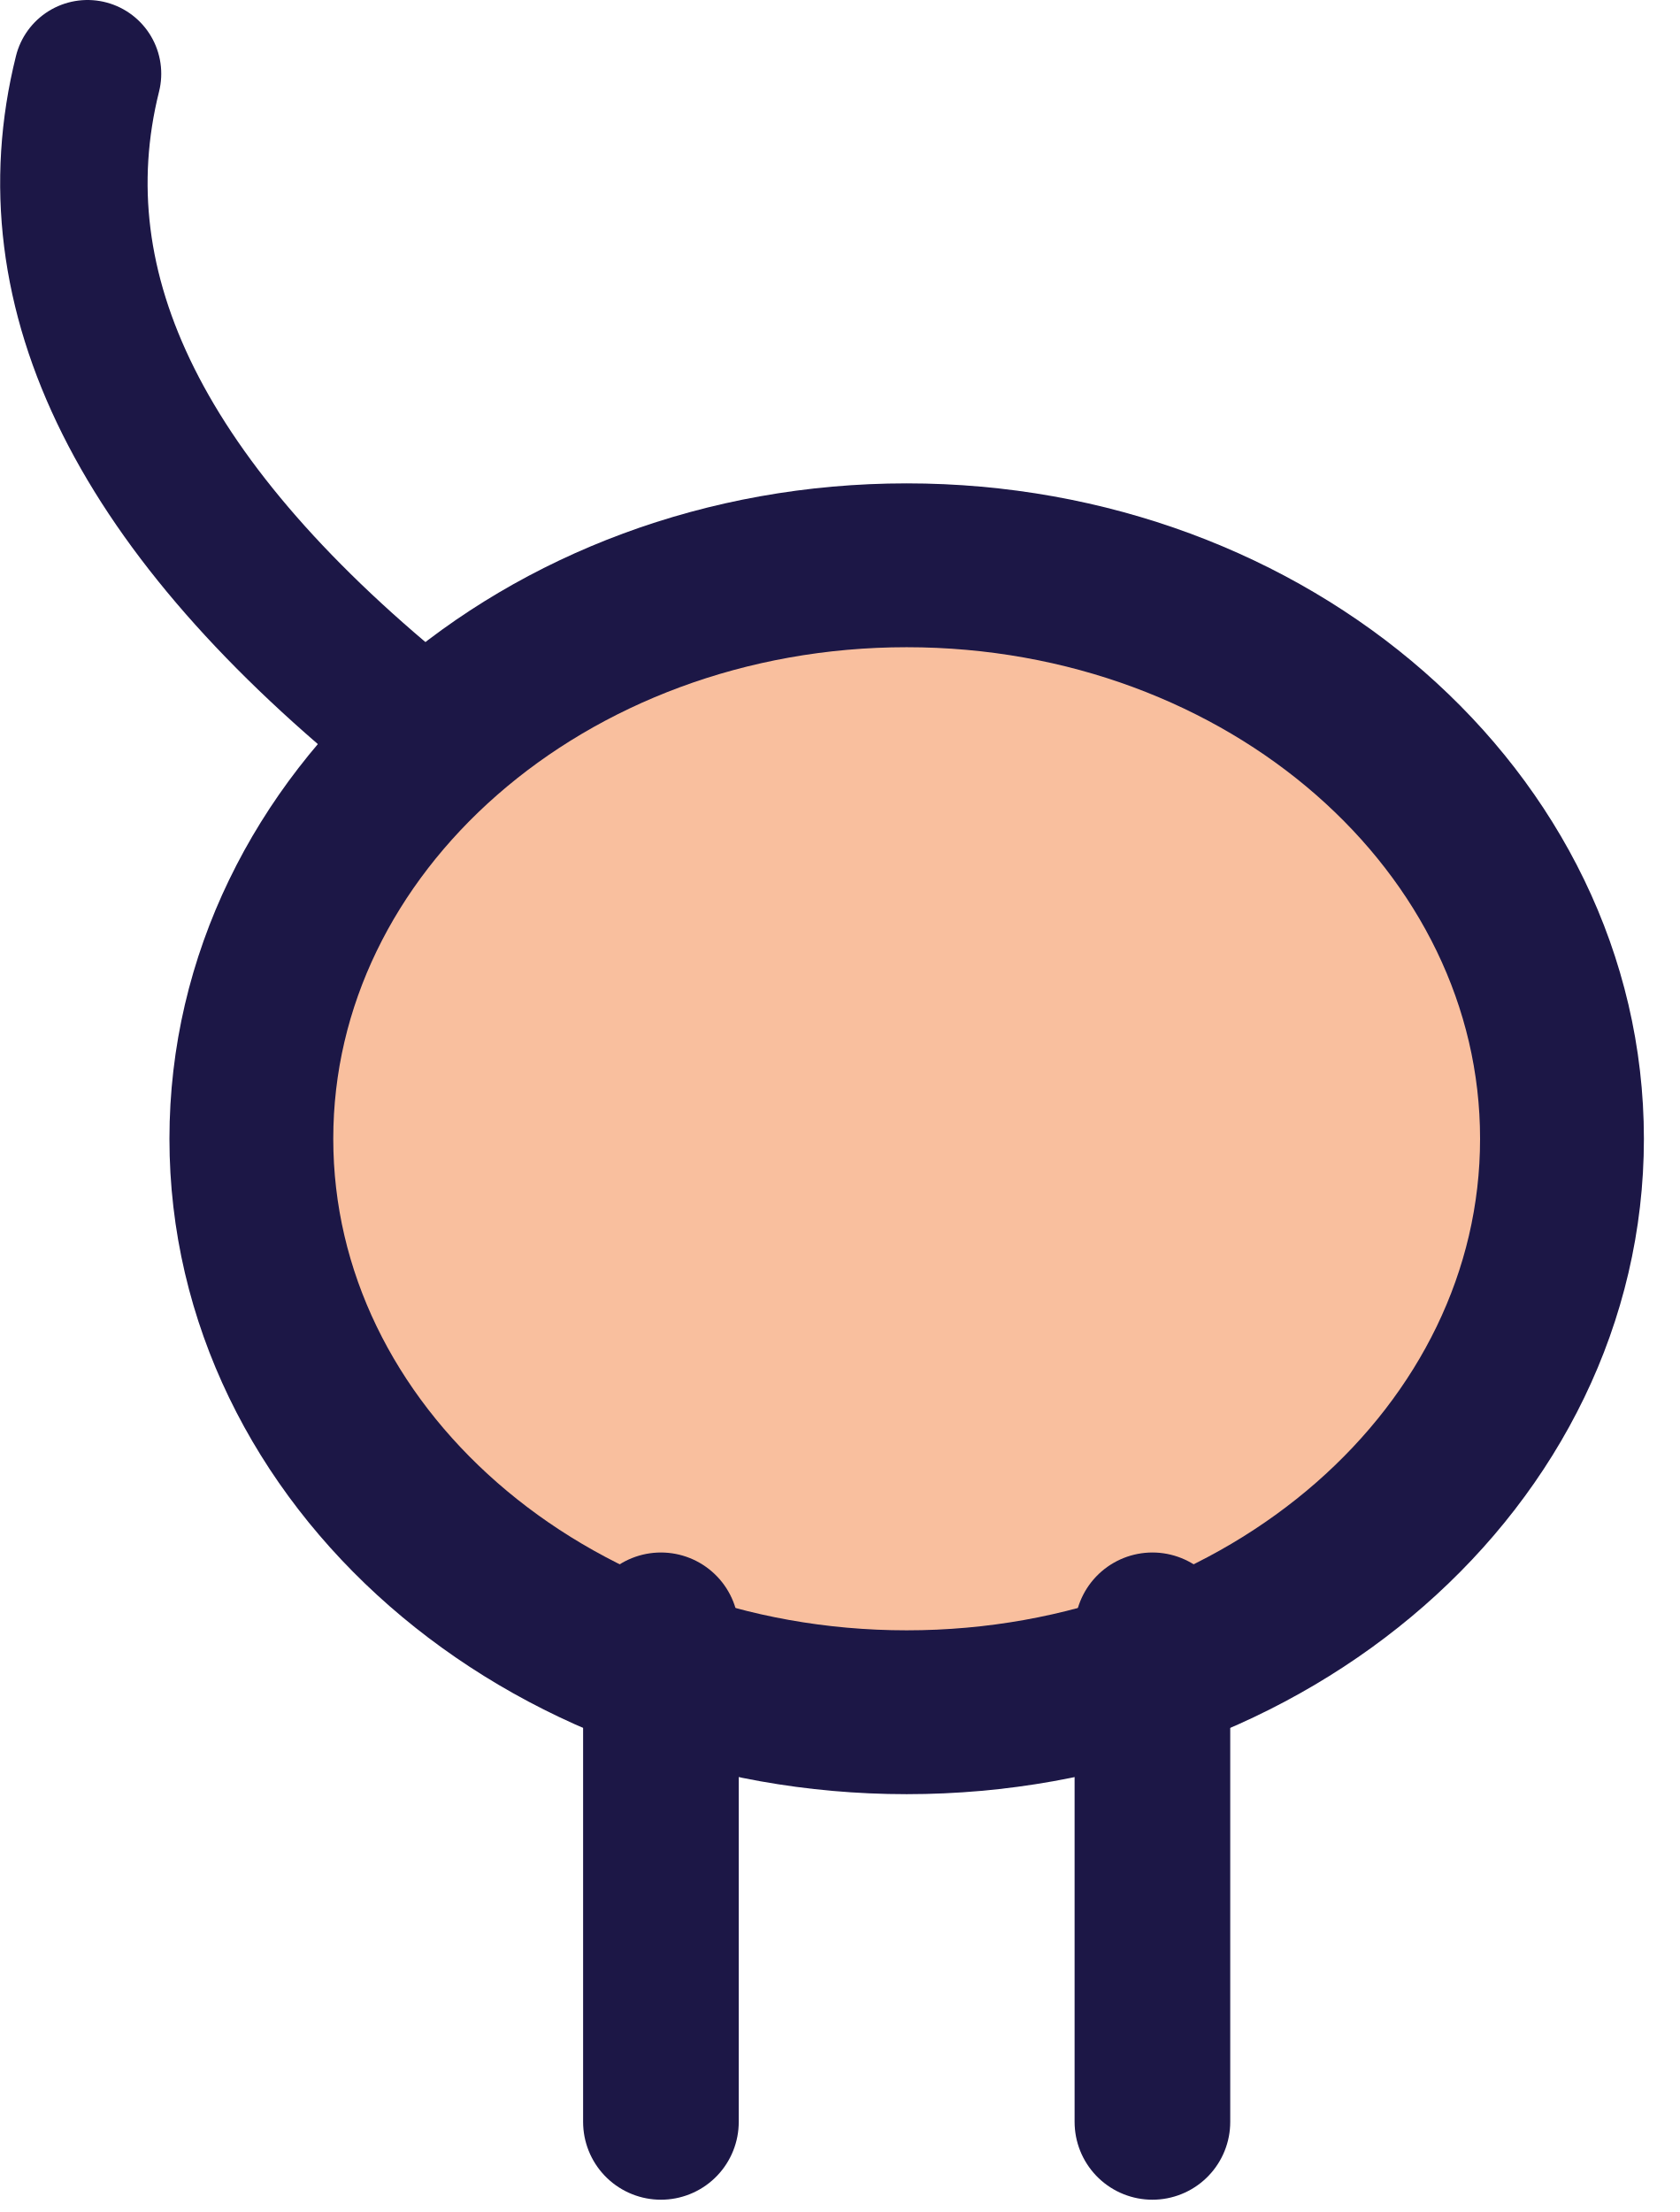
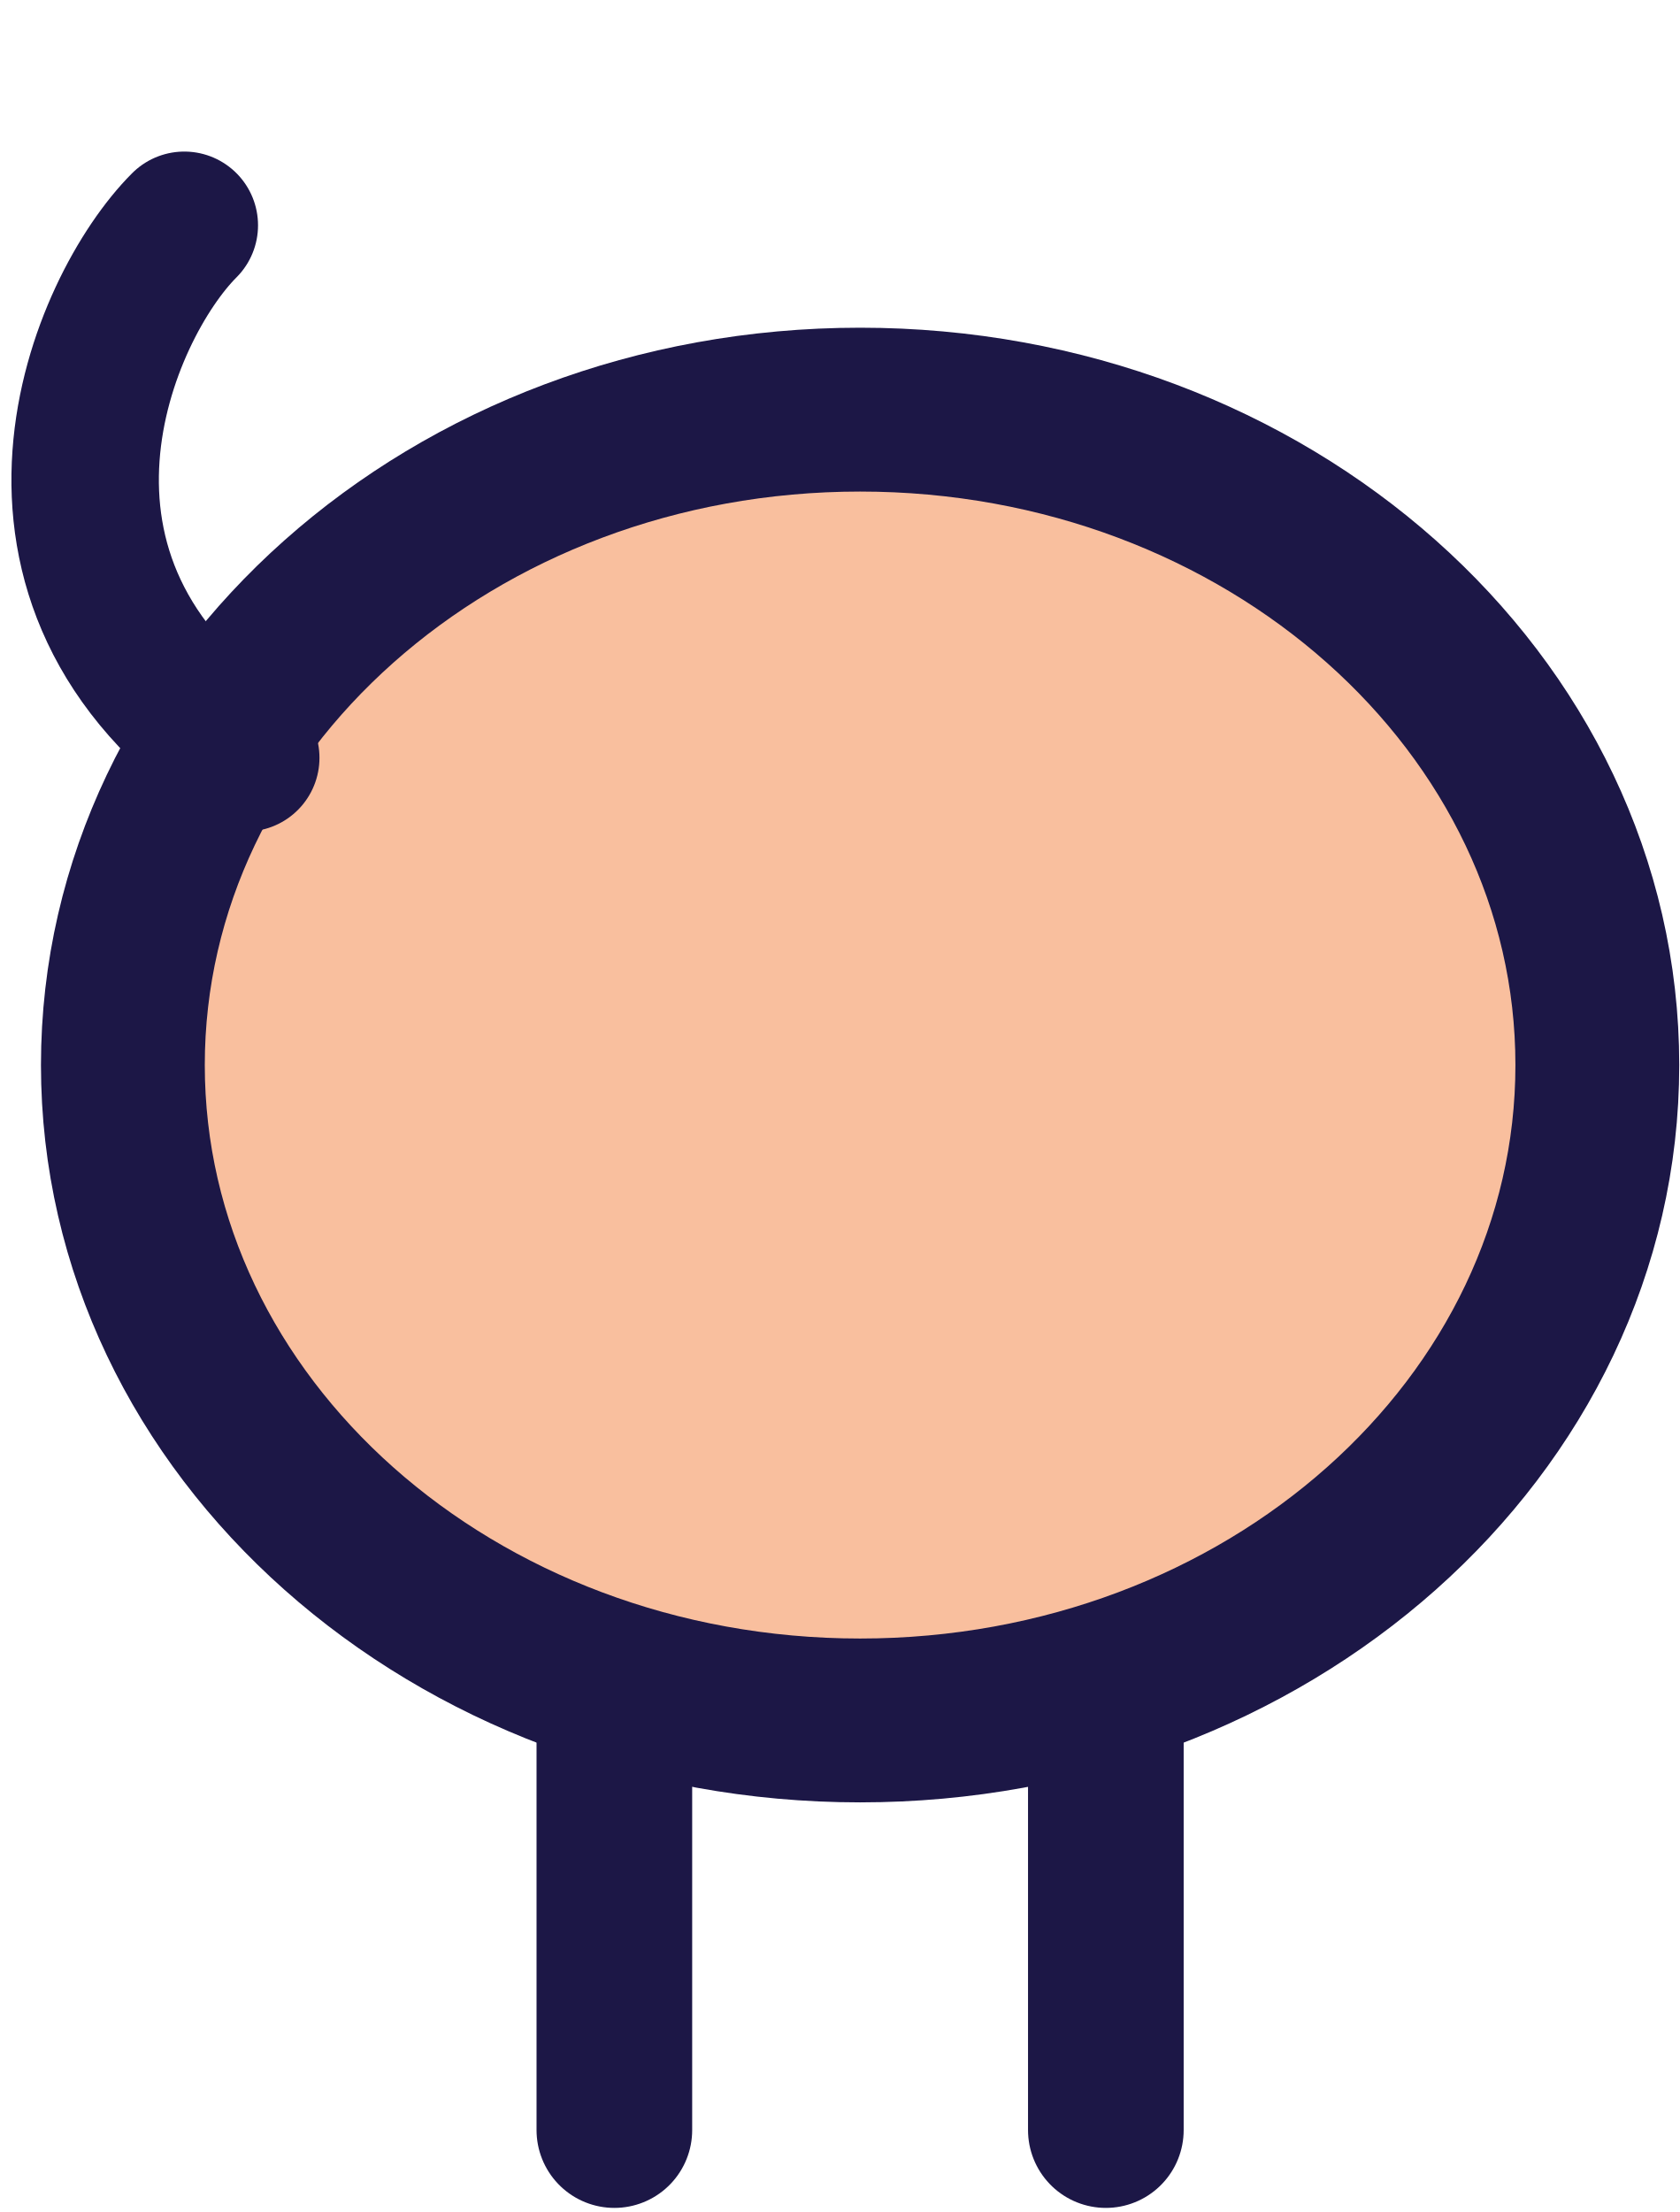
<svg xmlns="http://www.w3.org/2000/svg" width="41" height="54" viewBox="0 0 41 54" fill="none">
-   <path d="M22.137 41.8C13.3 41.8 6.137 35.532 6.137 27.8C6.137 20.068 13.3 13.8 22.137 13.8C30.974 13.8 38.137 20.068 38.137 27.8C38.137 35.532 30.974 41.8 22.137 41.8Z" fill="#F9BF9E" stroke="#1C1746" stroke-width="4" stroke-linecap="round" stroke-linejoin="round" />
-   <path d="M10.137 17.8C3.47 12.467 0.804 7.134 2.137 1.8" stroke="#1C1746" stroke-width="3.6" stroke-linecap="round" stroke-linejoin="round" />
-   <path d="M28.137 39.8V51.8M16.137 39.8V51.8" stroke="#1C1746" stroke-width="3.8" stroke-linecap="round" stroke-linejoin="round" />
+   <path d="M21 42C11.059 42 3 34.837 3 26C3 17.163 11.059 10 21 10C30.941 10 39 17.163 39 26C39 34.837 30.941 42 21 42Z" fill="#F9BF9E" stroke="#1C1746" stroke-width="4" stroke-linecap="round" stroke-linejoin="round" />
+   <path d="M6 18.5C-0.4 14.167 2.5 7.5 4.5 5.5" stroke="#1C1746" stroke-width="3.6" stroke-linecap="round" stroke-linejoin="round" />
+   <path d="M27 42V52M15 42V52" stroke="#1C1746" stroke-width="3.8" stroke-linecap="round" stroke-linejoin="round" />
</svg>
